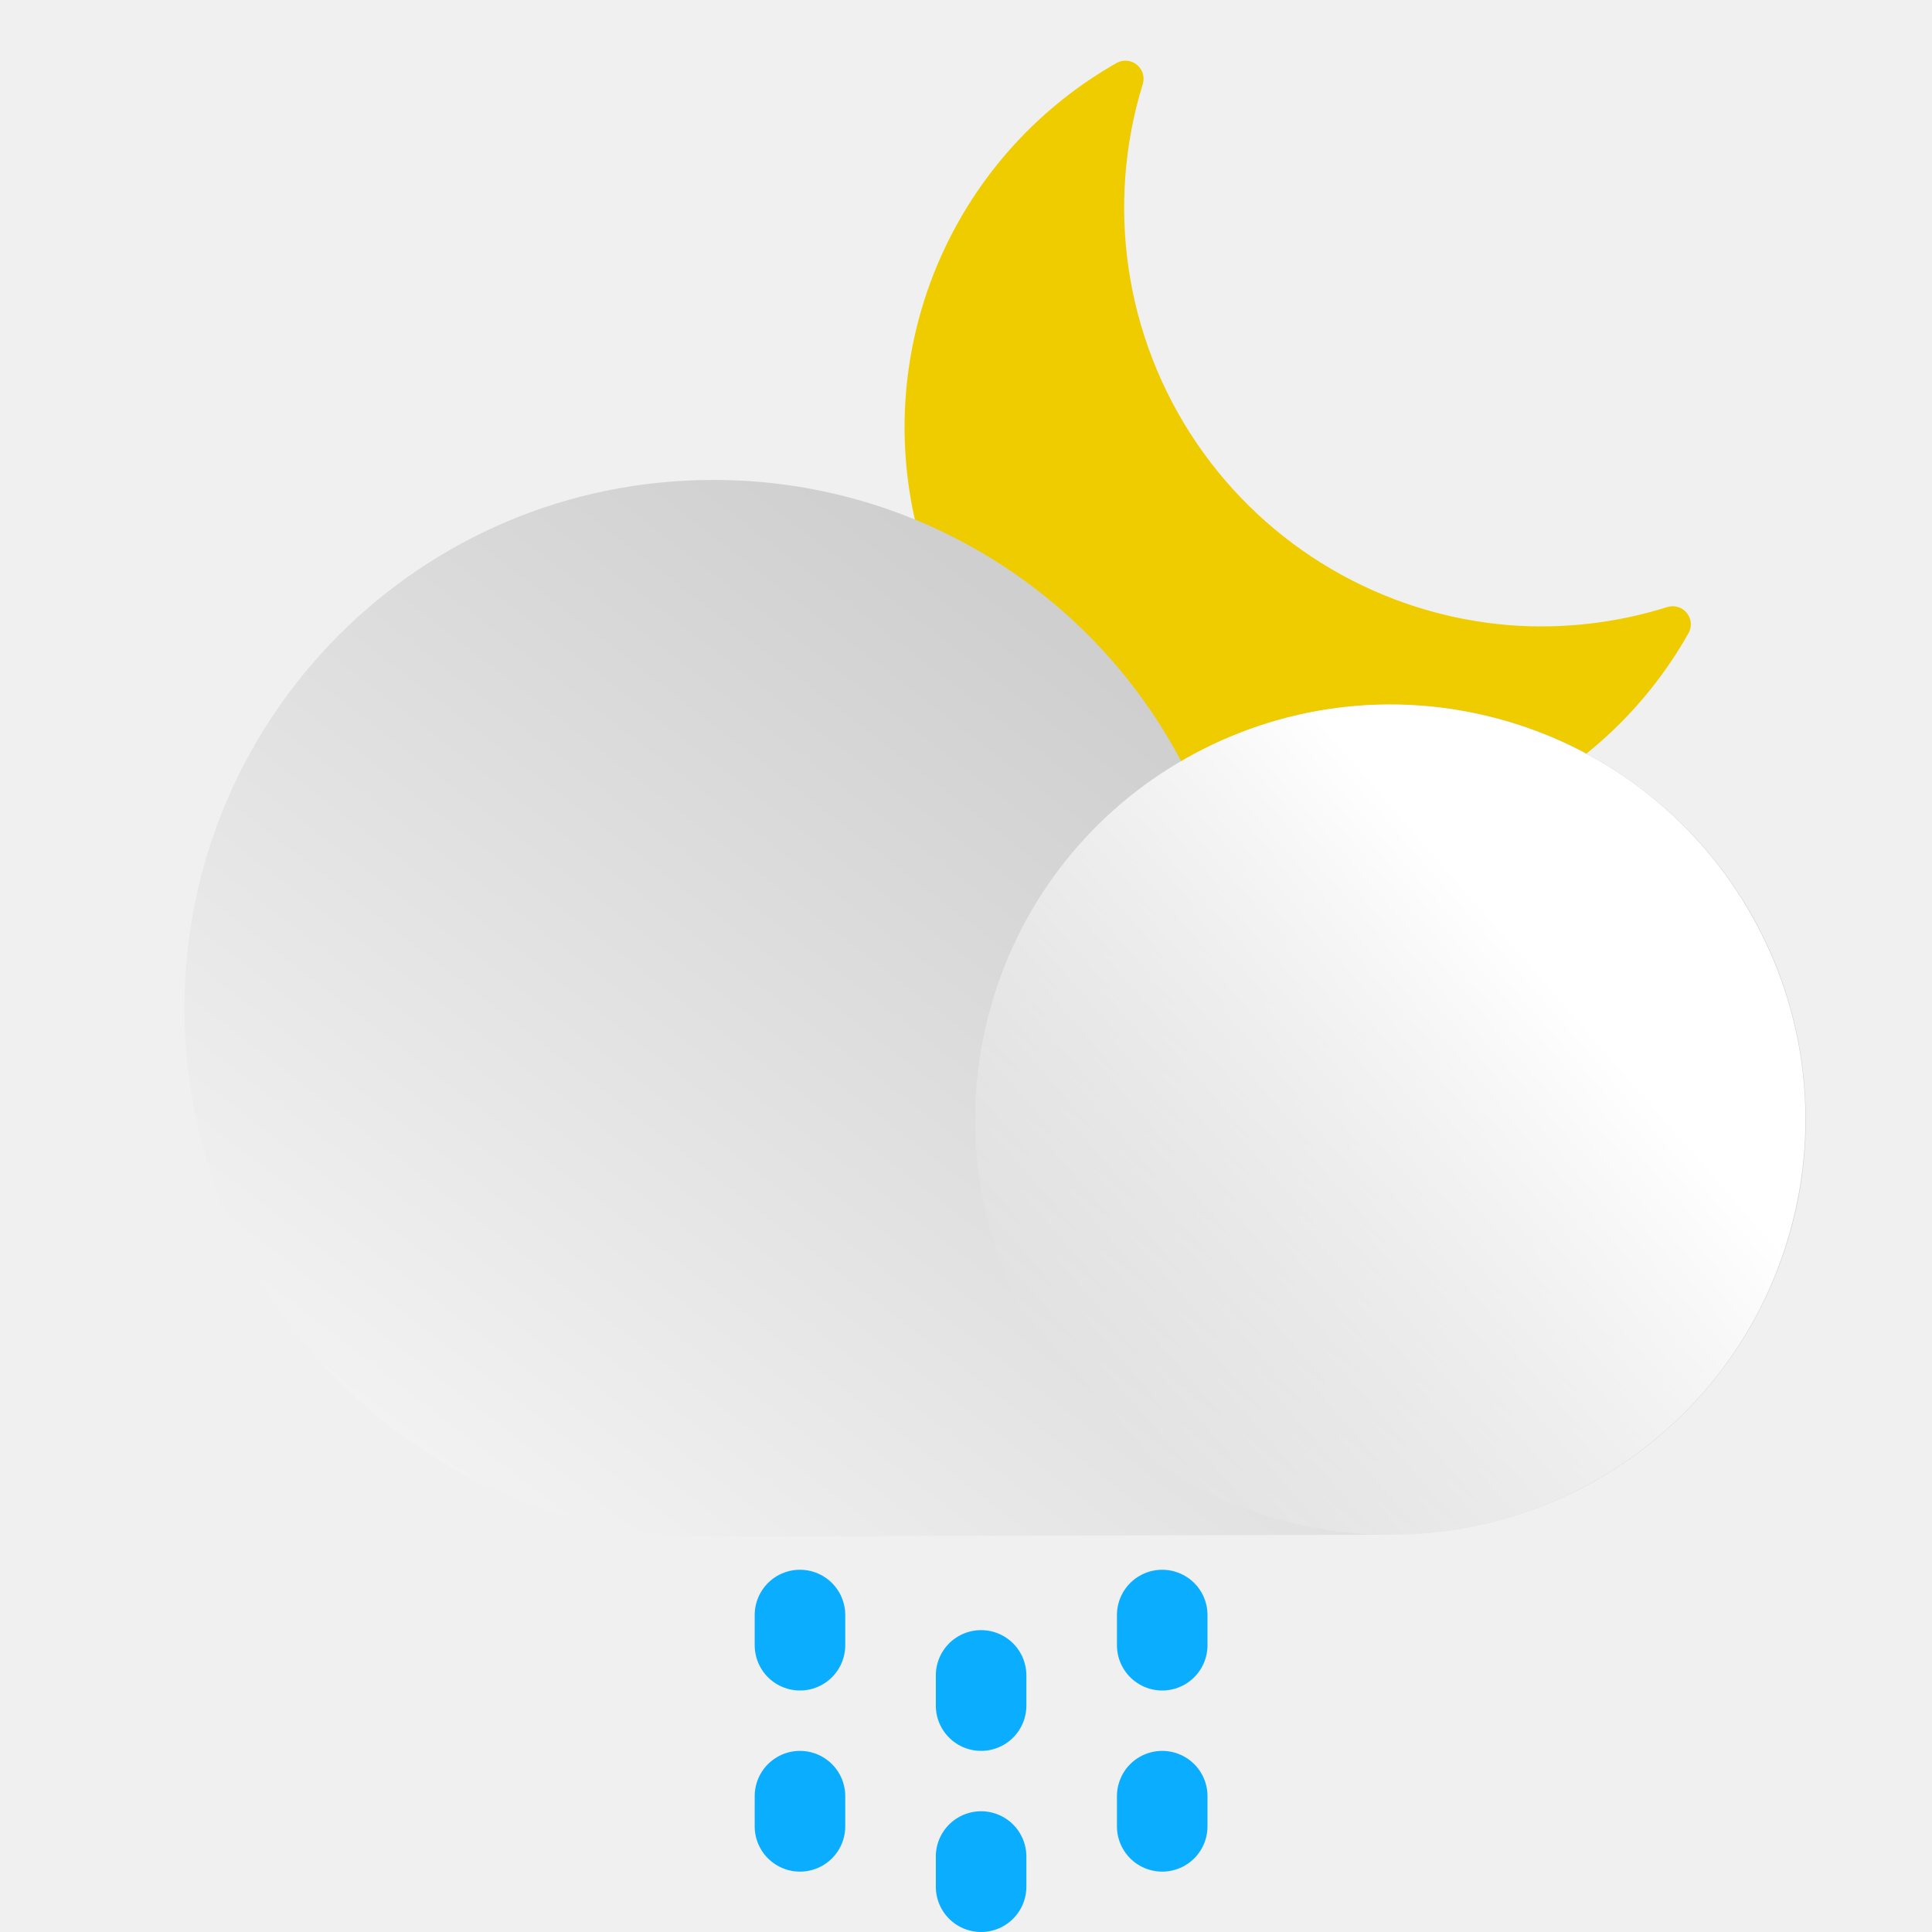
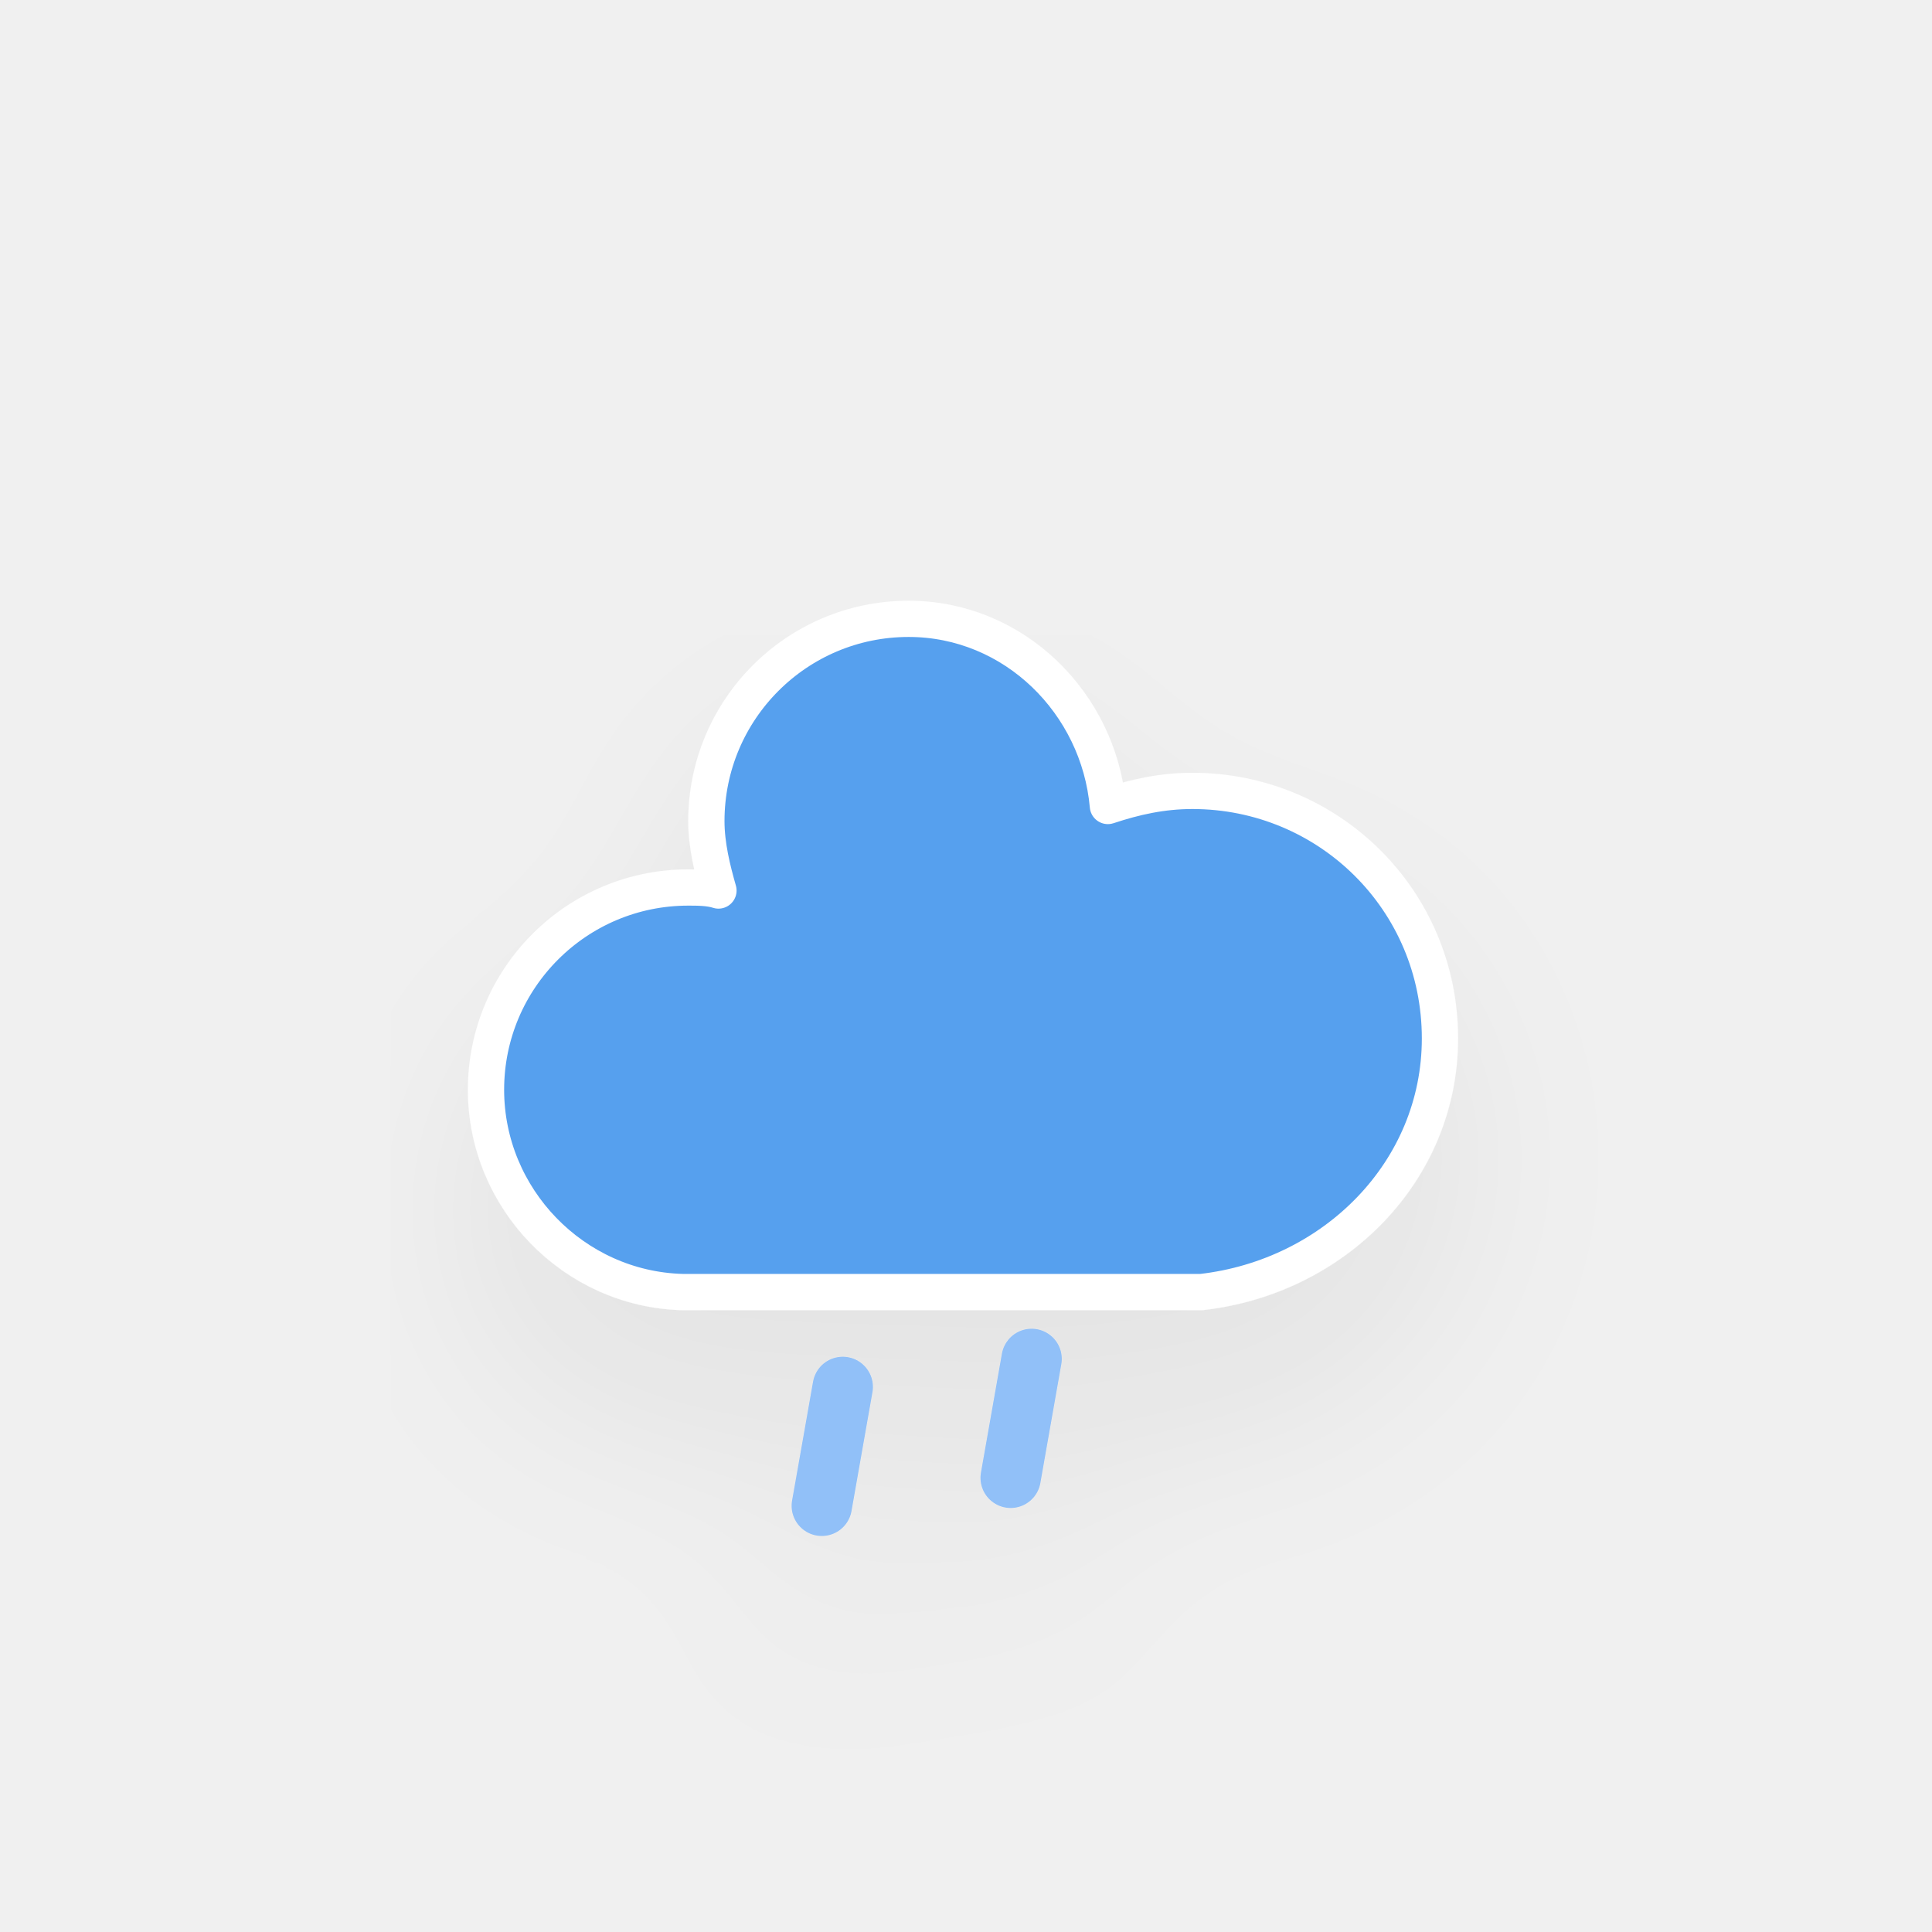
- <svg xmlns="http://www.w3.org/2000/svg" data-name="Layer 1" id="Layer_1" viewBox="0 0 64 64">
+ <svg xmlns="http://www.w3.org/2000/svg" version="1.1" width="64" height="64" viewbox="0 0 64 64">
  <defs>
-     <style>.cls-1{fill:#efcc00;}.cls-2{fill:url(#linear-gradient);}.cls-3{fill:url(#linear-gradient-2);}.cls-4{fill:none;stroke:#0baeff;stroke-linecap:round;stroke-miterlimit:10;stroke-width:3px;}</style>
-     <linearGradient gradientTransform="matrix(-1, 0, 0, 1, -378.03, 0)" gradientUnits="userSpaceOnUse" id="linear-gradient" x1="-397.28" x2="-418.37" y1="52.39" y2="25.08">
-       <stop offset="0" stop-color="#f2f2f2" />
-       <stop offset="1" stop-color="#cfcfcf" />
-     </linearGradient>
-     <linearGradient gradientTransform="matrix(0, -1, -1, 0, 103.42, -388.95)" gradientUnits="userSpaceOnUse" id="linear-gradient-2" x1="-430.14" x2="-418.52" y1="51.15" y2="68.8">
-       <stop offset="0.02" stop-color="#fff" />
-       <stop offset="1" stop-color="#fff" stop-opacity="0" />
-     </linearGradient>
+     <filter id="blur" width="200%" height="200%">
+       <feGaussianBlur in="SourceAlpha" stdDeviation="3" />
+       <feOffset dx="0" dy="4" result="offsetblur" />
+       <feComponentTransfer>
+         <feFuncA type="linear" slope="0.05" />
+       </feComponentTransfer>
+       <feMerge>
+         <feMergeNode />
+         <feMergeNode in="SourceGraphic" />
+       </feMerge>
+     </filter>
+     <style type="text/css">
+ /*
+ ** RAIN
+ */
+ @keyframes am-weather-rain {
+   0% {
+     stroke-dashoffset: 0;
+   }
+ 
+   100% {
+     stroke-dashoffset: -100;
+   }
+ }
+ 
+ .am-weather-rain-1 {
+   -webkit-animation-name: am-weather-rain;
+      -moz-animation-name: am-weather-rain;
+       -ms-animation-name: am-weather-rain;
+           animation-name: am-weather-rain;
+   -webkit-animation-duration: 8s;
+      -moz-animation-duration: 8s;
+       -ms-animation-duration: 8s;
+           animation-duration: 8s;
+   -webkit-animation-timing-function: linear;
+      -moz-animation-timing-function: linear;
+       -ms-animation-timing-function: linear;
+           animation-timing-function: linear;
+   -webkit-animation-iteration-count: infinite;
+      -moz-animation-iteration-count: infinite;
+       -ms-animation-iteration-count: infinite;
+           animation-iteration-count: infinite;
+ }
+ 
+ .am-weather-rain-2 {
+   -webkit-animation-name: am-weather-rain;
+      -moz-animation-name: am-weather-rain;
+       -ms-animation-name: am-weather-rain;
+           animation-name: am-weather-rain;
+   -webkit-animation-delay: 0.25s;
+      -moz-animation-delay: 0.25s;
+       -ms-animation-delay: 0.25s;
+           animation-delay: 0.25s;
+   -webkit-animation-duration: 8s;
+      -moz-animation-duration: 8s;
+       -ms-animation-duration: 8s;
+           animation-duration: 8s;
+   -webkit-animation-timing-function: linear;
+      -moz-animation-timing-function: linear;
+       -ms-animation-timing-function: linear;
+           animation-timing-function: linear;
+   -webkit-animation-iteration-count: infinite;
+      -moz-animation-iteration-count: infinite;
+       -ms-animation-iteration-count: infinite;
+           animation-iteration-count: infinite;
+ }
+         </style>
  </defs>
-   <path class="cls-1" d="M50,20.71A13.88,13.88,0,0,1,37.86,2.77.6.6,0,0,0,37,2.08,13.88,13.88,0,1,0,55.92,21a.6.6,0,0,0-.69-.89A13.91,13.91,0,0,1,50,20.71Z" />
-   <path class="cls-2" d="M23.66,15.9a17.49,17.49,0,0,1,15.47,9.32A13.75,13.75,0,1,1,46,50.84l-22.39.06a17.5,17.5,0,0,1,0-35Z" />
-   <circle class="cls-3" cx="46.05" cy="37.09" r="13.75" transform="translate(-2.06 71.46) rotate(-74.39)" />
-   <line class="cls-4" x1="32.5" x2="32.5" y1="55.5" y2="56.5" />
-   <line class="cls-4" x1="26.5" x2="26.5" y1="53.5" y2="54.5" />
-   <line class="cls-4" x1="38.5" x2="38.5" y1="53.5" y2="54.5" />
-   <line class="cls-4" x1="38.5" x2="38.5" y1="59.5" y2="60.5" />
-   <line class="cls-4" x1="26.5" x2="26.5" y1="59.5" y2="60.5" />
-   <line class="cls-4" x1="32.5" x2="32.5" y1="61.5" y2="62.5" />
+   <g filter="url(#blur)" id="rainy-5">
+     <g transform="translate(20,10)">
+       <g>
+         <path d="M47.7,35.4c0-4.6-3.7-8.2-8.2-8.2c-1,0-1.9,0.2-2.8,0.5c-0.3-3.4-3.1-6.2-6.6-6.2c-3.7,0-6.7,3-6.7,6.7c0,0.8,0.2,1.6,0.4,2.3    c-0.3-0.1-0.7-0.1-1-0.1c-3.7,0-6.7,3-6.7,6.7c0,3.6,2.9,6.6,6.5,6.7l17.2,0C44.2,43.3,47.7,39.8,47.7,35.4z" fill="#57A0EE" stroke="white" stroke-linejoin="round" stroke-width="1.2" transform="translate(-20,-11)" />
+       </g>
+     </g>
+     <g transform="translate(34,46), rotate(10)">
+       <line class="am-weather-rain-1" fill="none" stroke="#91C0F8" stroke-dasharray="4,7" stroke-linecap="round" stroke-width="2" transform="translate(-6,1)" x1="0" x2="0" y1="0" y2="8" />
+       <line class="am-weather-rain-2" fill="none" stroke="#91C0F8" stroke-dasharray="4,7" stroke-linecap="round" stroke-width="2" transform="translate(0,-1)" x1="0" x2="0" y1="0" y2="8" />
+     </g>
+   </g>
</svg>
